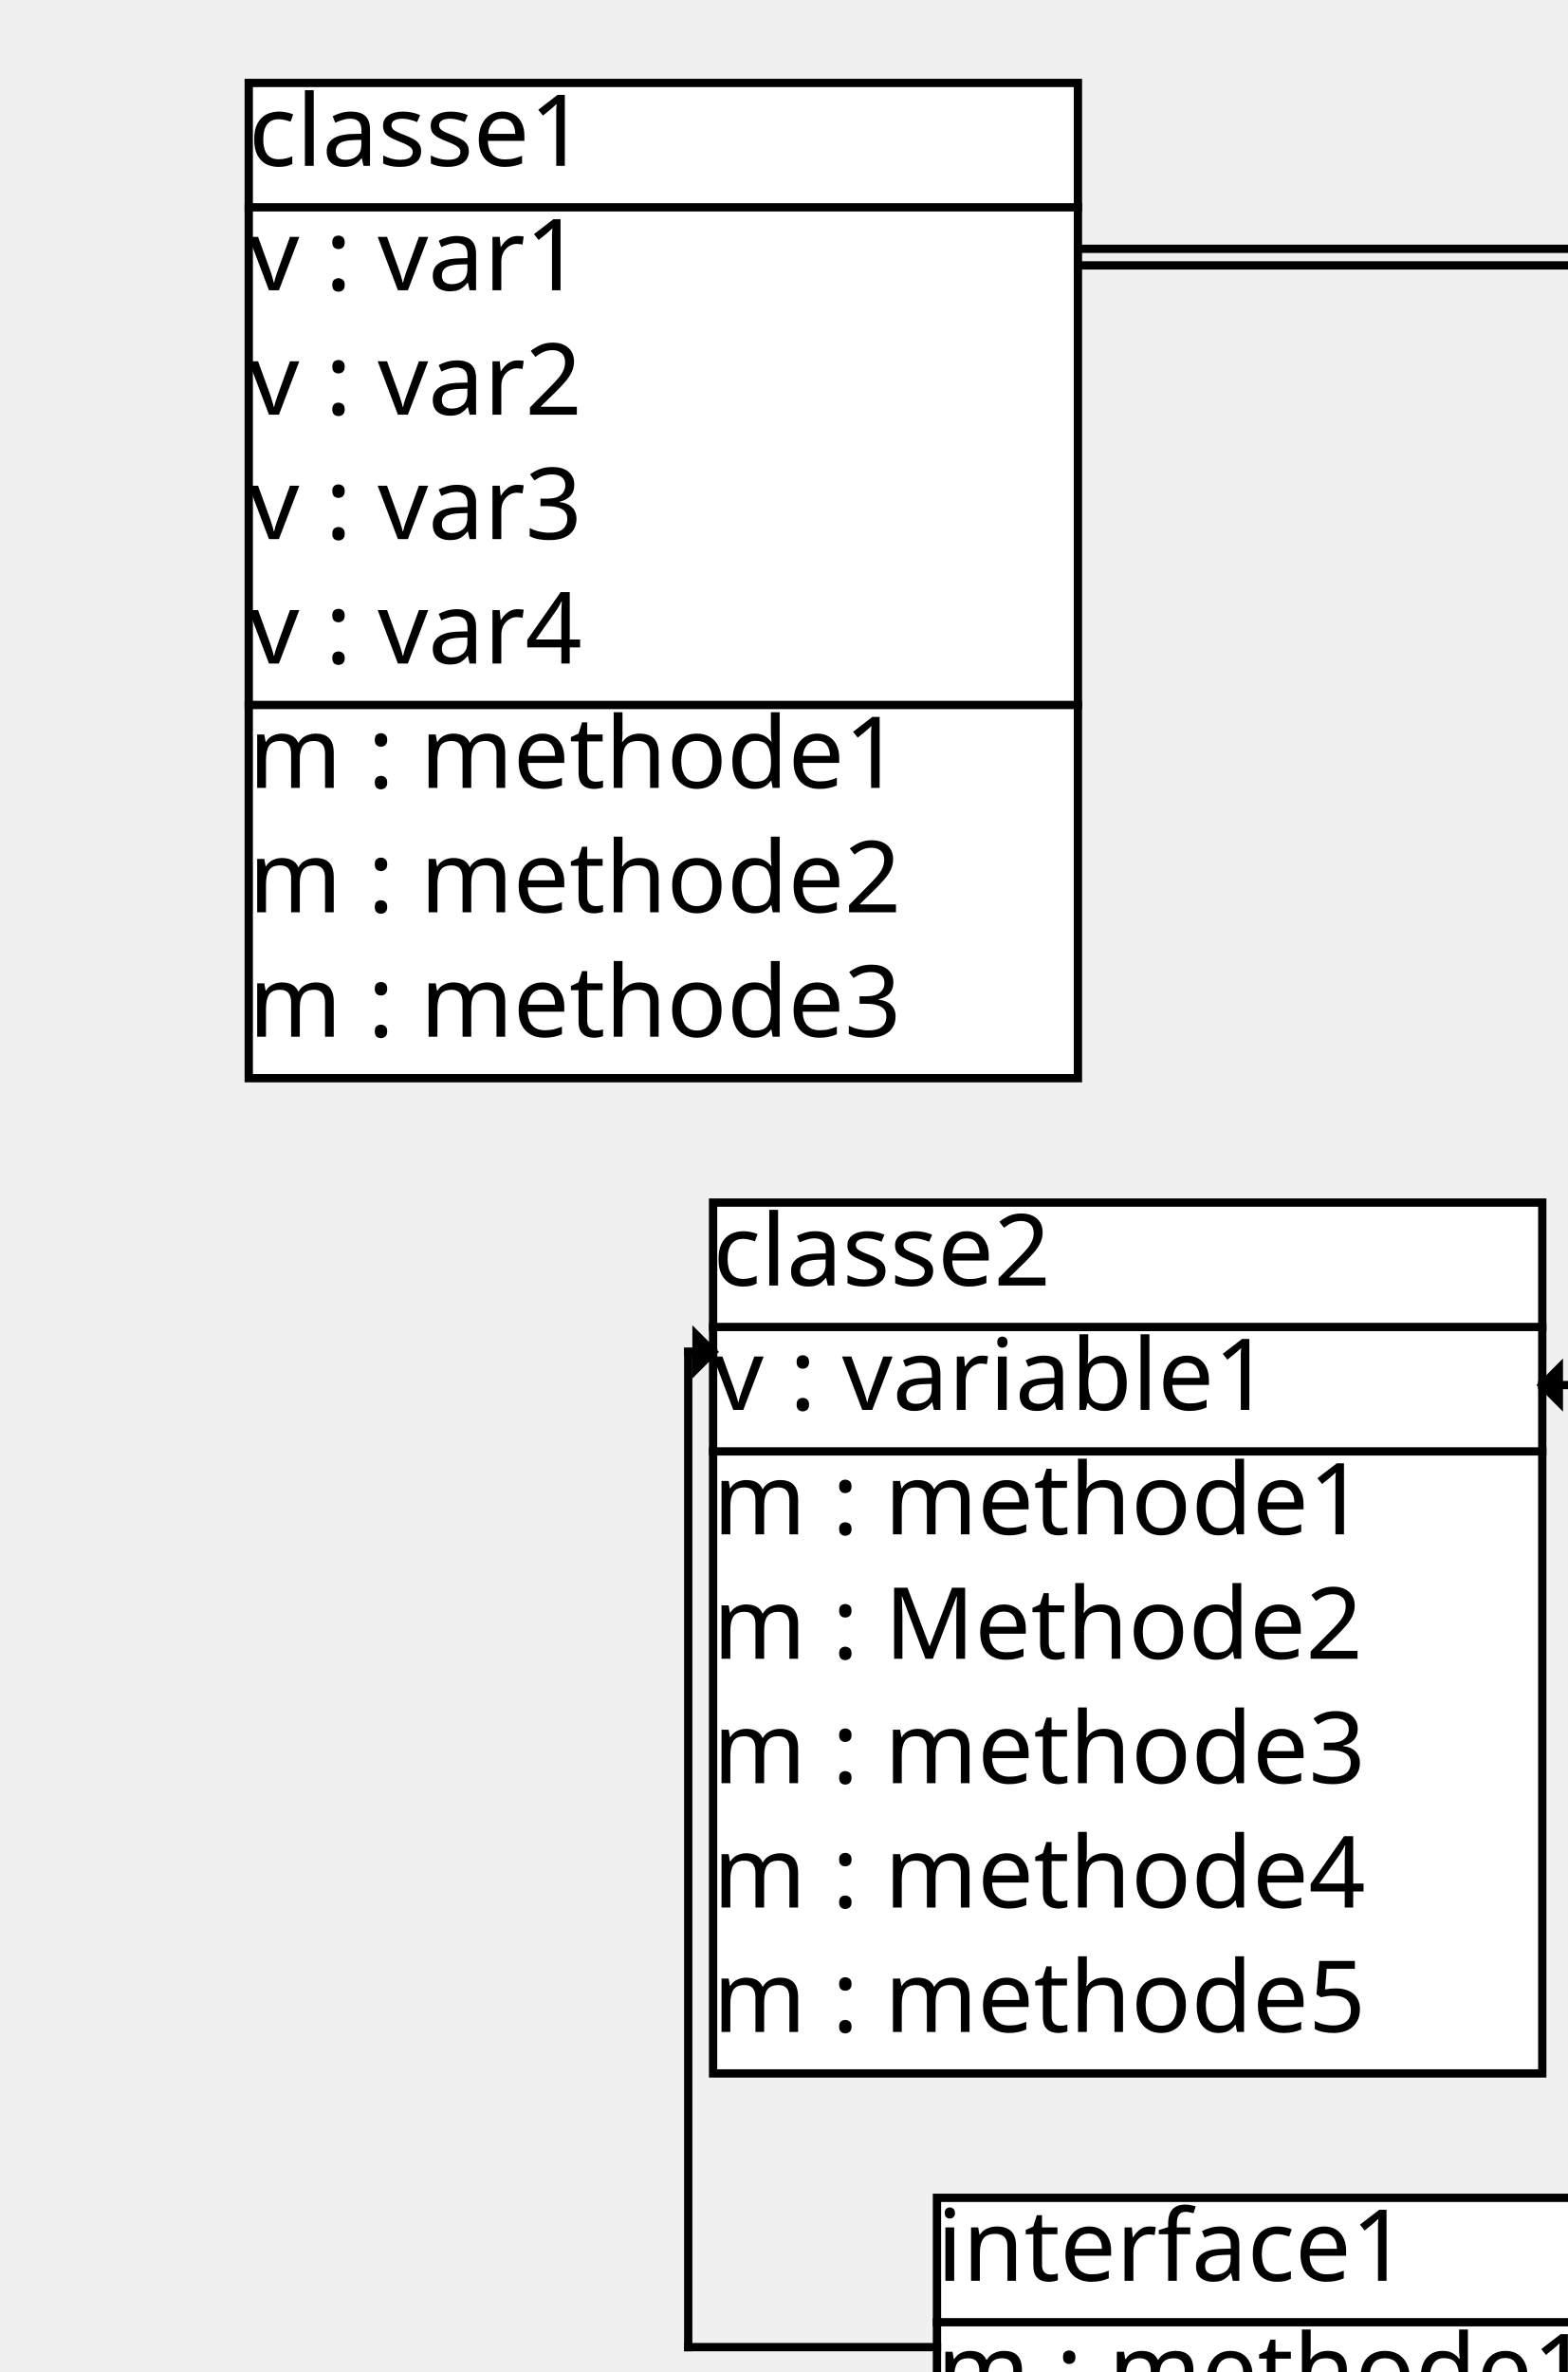
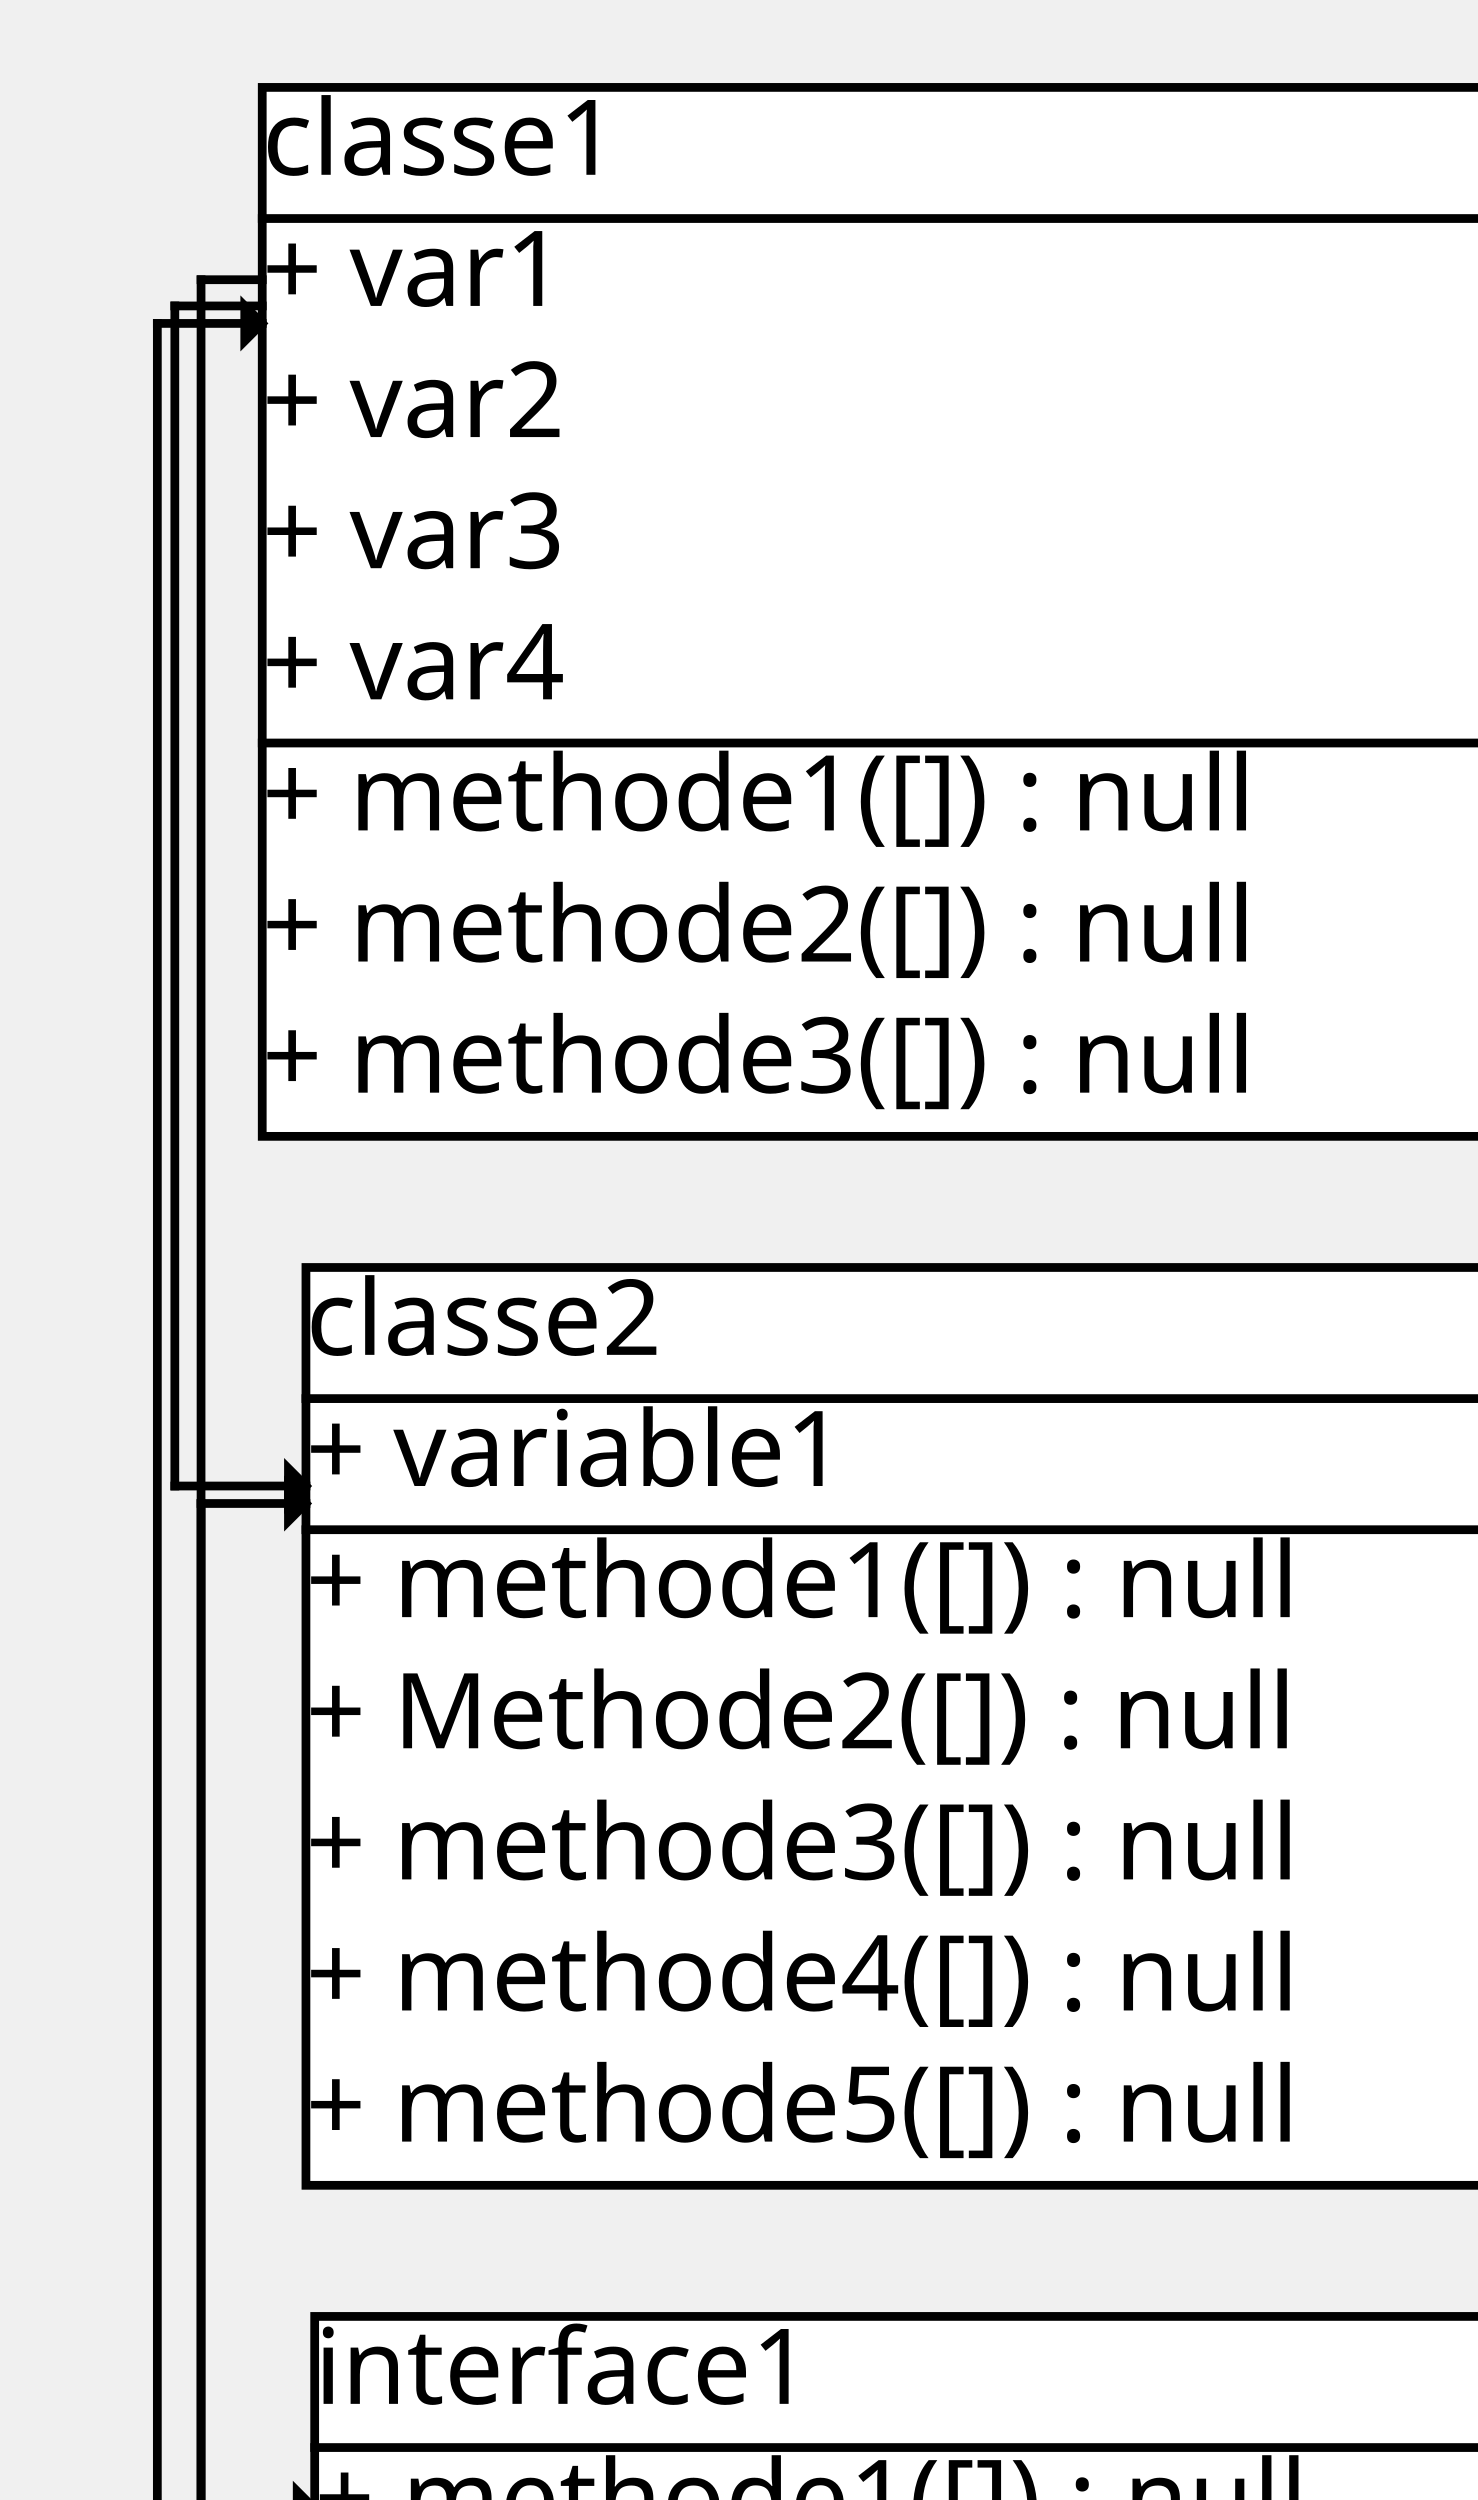
<svg xmlns="http://www.w3.org/2000/svg" style="fill-opacity:1; color-rendering:auto; color-interpolation:auto; text-rendering:auto; stroke:black; stroke-linecap:square; stroke-miterlimit:10; shape-rendering:auto; stroke-opacity:1; fill:black; stroke-dasharray:none; font-weight:normal; stroke-width:1; font-family:'Dialog'; font-style:normal; stroke-linejoin:miter; font-size:12; stroke-dashoffset:0; image-rendering:auto;">
  <defs id="genericDefs" />
  <g>
    <g style="fill:white; stroke:white;">
-       <rect x="30" width="100" height="120" y="10" style="stroke:none;" />
-       <rect x="30" y="10" width="100" style="fill:none; stroke:black;" height="120" />
+       <rect x="30" width="150" height="120" y="10" style="stroke:none;" />
+       <rect x="30" y="10" width="150" style="fill:none; stroke:black;" height="120" />
      <text x="30" xml:space="preserve" y="20" style="fill:black; stroke:none;">classe1</text>
-       <line x1="30" x2="130" y1="25" style="fill:none; stroke:black;" y2="25" />
-       <text x="30" xml:space="preserve" y="35" style="fill:black; stroke:none;">v : var1</text>
-       <text x="30" xml:space="preserve" y="50" style="fill:black; stroke:none;">v : var2</text>
-       <text x="30" xml:space="preserve" y="65" style="fill:black; stroke:none;">v : var3</text>
-       <text x="30" xml:space="preserve" y="80" style="fill:black; stroke:none;">v : var4</text>
-       <line x1="30" x2="130" y1="85" style="fill:none; stroke:black;" y2="85" />
-       <text x="30" xml:space="preserve" y="95" style="fill:black; stroke:none;">m : methode1</text>
-       <text x="30" xml:space="preserve" y="110" style="fill:black; stroke:none;">m : methode2</text>
-       <text x="30" xml:space="preserve" y="125" style="fill:black; stroke:none;">m : methode3</text>
-       <rect x="86" width="100" height="105" y="145" style="stroke:none;" />
-       <rect x="86" y="145" width="100" style="fill:none; stroke:black;" height="105" />
-       <text x="86" xml:space="preserve" y="155" style="fill:black; stroke:none;">classe2</text>
-       <line x1="86" x2="186" y1="160" style="fill:none; stroke:black;" y2="160" />
-       <text x="86" xml:space="preserve" y="170" style="fill:black; stroke:none;">v : variable1</text>
-       <line x1="86" x2="186" y1="175" style="fill:none; stroke:black;" y2="175" />
-       <text x="86" xml:space="preserve" y="185" style="fill:black; stroke:none;">m : methode1</text>
-       <text x="86" xml:space="preserve" y="200" style="fill:black; stroke:none;">m : Methode2</text>
-       <text x="86" xml:space="preserve" y="215" style="fill:black; stroke:none;">m : methode3</text>
-       <text x="86" xml:space="preserve" y="230" style="fill:black; stroke:none;">m : methode4</text>
-       <text x="86" xml:space="preserve" y="245" style="fill:black; stroke:none;">m : methode5</text>
-       <rect x="113" width="100" height="30" y="265" style="stroke:none;" />
-       <rect x="113" y="265" width="100" style="fill:none; stroke:black;" height="30" />
-       <text x="113" xml:space="preserve" y="275" style="fill:black; stroke:none;">interface1</text>
-       <line x1="113" x2="213" y1="280" style="fill:none; stroke:black;" y2="280" />
-       <text x="113" xml:space="preserve" y="290" style="fill:black; stroke:none;">m : methode1</text>
-       <line x1="193" x2="193" y1="32" style="fill:none; stroke:black;" y2="167" />
-       <line x1="130" x2="193" y1="32" style="fill:none; stroke:black;" y2="32" />
-       <line x1="186" x2="193" y1="167" style="fill:none; stroke:black;" y2="167" />
-       <polygon style="fill:none; stroke:black;" points=" 186 167 188 169 188 165" />
-       <polygon style="fill:black; stroke:none;" points=" 186 167 188 169 188 165" />
-       <line x1="218" x2="218" y1="30" style="fill:none; stroke:black;" y2="285" />
-       <line x1="130" x2="218" y1="30" style="fill:none; stroke:black;" y2="30" />
-       <line x1="213" x2="218" y1="285" style="fill:none; stroke:black;" y2="285" />
-       <polygon style="fill:none; stroke:black;" points=" 213 285 215 287 215 283" />
-       <polygon style="fill:black; stroke:none;" points=" 213 285 215 287 215 283" />
-       <line x1="83" x2="83" y1="283" style="fill:none; stroke:black;" y2="163" />
-       <line x1="83" x2="86" y1="163" style="fill:none; stroke:black;" y2="163" />
-       <line x1="83" x2="113" y1="283" style="fill:none; stroke:black;" y2="283" />
-       <polygon style="fill:none; stroke:black;" points=" 86 163 84 165 84 161" />
-       <polygon style="fill:black; stroke:none;" points=" 86 163 84 165 84 161" />
+       <line x1="30" x2="180" y1="25" style="fill:none; stroke:black;" y2="25" />
+       <text x="30" xml:space="preserve" y="35" style="fill:black; stroke:none;">+ var1</text>
+       <text x="30" xml:space="preserve" y="50" style="fill:black; stroke:none;">+ var2</text>
+       <text x="30" xml:space="preserve" y="65" style="fill:black; stroke:none;">+ var3</text>
+       <text x="30" xml:space="preserve" y="80" style="fill:black; stroke:none;">+ var4</text>
+       <line x1="30" x2="180" y1="85" style="fill:none; stroke:black;" y2="85" />
+       <text x="30" xml:space="preserve" y="95" style="fill:black; stroke:none;">+ methode1([]) : null</text>
+       <text x="30" xml:space="preserve" y="110" style="fill:black; stroke:none;">+ methode2([]) : null</text>
+       <text x="30" xml:space="preserve" y="125" style="fill:black; stroke:none;">+ methode3([]) : null</text>
+       <rect x="35" width="150" height="105" y="145" style="stroke:none;" />
+       <rect x="35" y="145" width="150" style="fill:none; stroke:black;" height="105" />
+       <text x="35" xml:space="preserve" y="155" style="fill:black; stroke:none;">classe2</text>
+       <line x1="35" x2="185" y1="160" style="fill:none; stroke:black;" y2="160" />
+       <text x="35" xml:space="preserve" y="170" style="fill:black; stroke:none;">+ variable1</text>
+       <line x1="35" x2="185" y1="175" style="fill:none; stroke:black;" y2="175" />
+       <text x="35" xml:space="preserve" y="185" style="fill:black; stroke:none;">+ methode1([]) : null</text>
+       <text x="35" xml:space="preserve" y="200" style="fill:black; stroke:none;">+ Methode2([]) : null</text>
+       <text x="35" xml:space="preserve" y="215" style="fill:black; stroke:none;">+ methode3([]) : null</text>
+       <text x="35" xml:space="preserve" y="230" style="fill:black; stroke:none;">+ methode4([]) : null</text>
+       <text x="35" xml:space="preserve" y="245" style="fill:black; stroke:none;">+ methode5([]) : null</text>
+       <rect x="36" width="150" height="30" y="265" style="stroke:none;" />
+       <rect x="36" y="265" width="150" style="fill:none; stroke:black;" height="30" />
+       <text x="36" xml:space="preserve" y="275" style="fill:black; stroke:none;">interface1</text>
+       <line x1="36" x2="186" y1="280" style="fill:none; stroke:black;" y2="280" />
+       <text x="36" xml:space="preserve" y="290" style="fill:black; stroke:none;">+ methode1([]) : null</text>
+       <line x1="20" x2="20" y1="35" style="fill:none; stroke:black;" y2="170" />
+       <line x1="20" x2="30" y1="35" style="fill:none; stroke:black;" y2="35" />
+       <line x1="20" x2="35" y1="170" style="fill:none; stroke:black;" y2="170" />
+       <polygon style="fill:none; stroke:black;" points=" 35 170 33 172 33 168" />
+       <polygon style="fill:black; stroke:none;" points=" 35 170 33 172 33 168" />
+       <line x1="23" x2="23" y1="32" style="fill:none; stroke:black;" y2="287" />
+       <line x1="23" x2="30" y1="32" style="fill:none; stroke:black;" y2="32" />
+       <line x1="23" x2="36" y1="287" style="fill:none; stroke:black;" y2="287" />
+       <polygon style="fill:none; stroke:black;" points=" 36 287 34 289 34 285" />
+       <polygon style="fill:black; stroke:none;" points=" 36 287 34 289 34 285" />
+       <line x1="23" x2="23" y1="292" style="fill:none; stroke:black;" y2="172" />
+       <line x1="23" x2="35" y1="172" style="fill:none; stroke:black;" y2="172" />
+       <line x1="23" x2="36" y1="292" style="fill:none; stroke:black;" y2="292" />
+       <polygon style="fill:none; stroke:black;" points=" 35 172 33 174 33 170" />
+       <polygon style="fill:black; stroke:none;" points=" 35 172 33 174 33 170" />
+       <line x1="18" x2="18" y1="292" style="fill:none; stroke:black;" y2="37" />
+       <line x1="18" x2="30" y1="37" style="fill:none; stroke:black;" y2="37" />
+       <line x1="18" x2="36" y1="292" style="fill:none; stroke:black;" y2="292" />
+       <polygon style="fill:none; stroke:black;" points=" 30 37 28 39 28 35" />
+       <polygon style="fill:black; stroke:none;" points=" 30 37 28 39 28 35" />
    </g>
  </g>
</svg>
